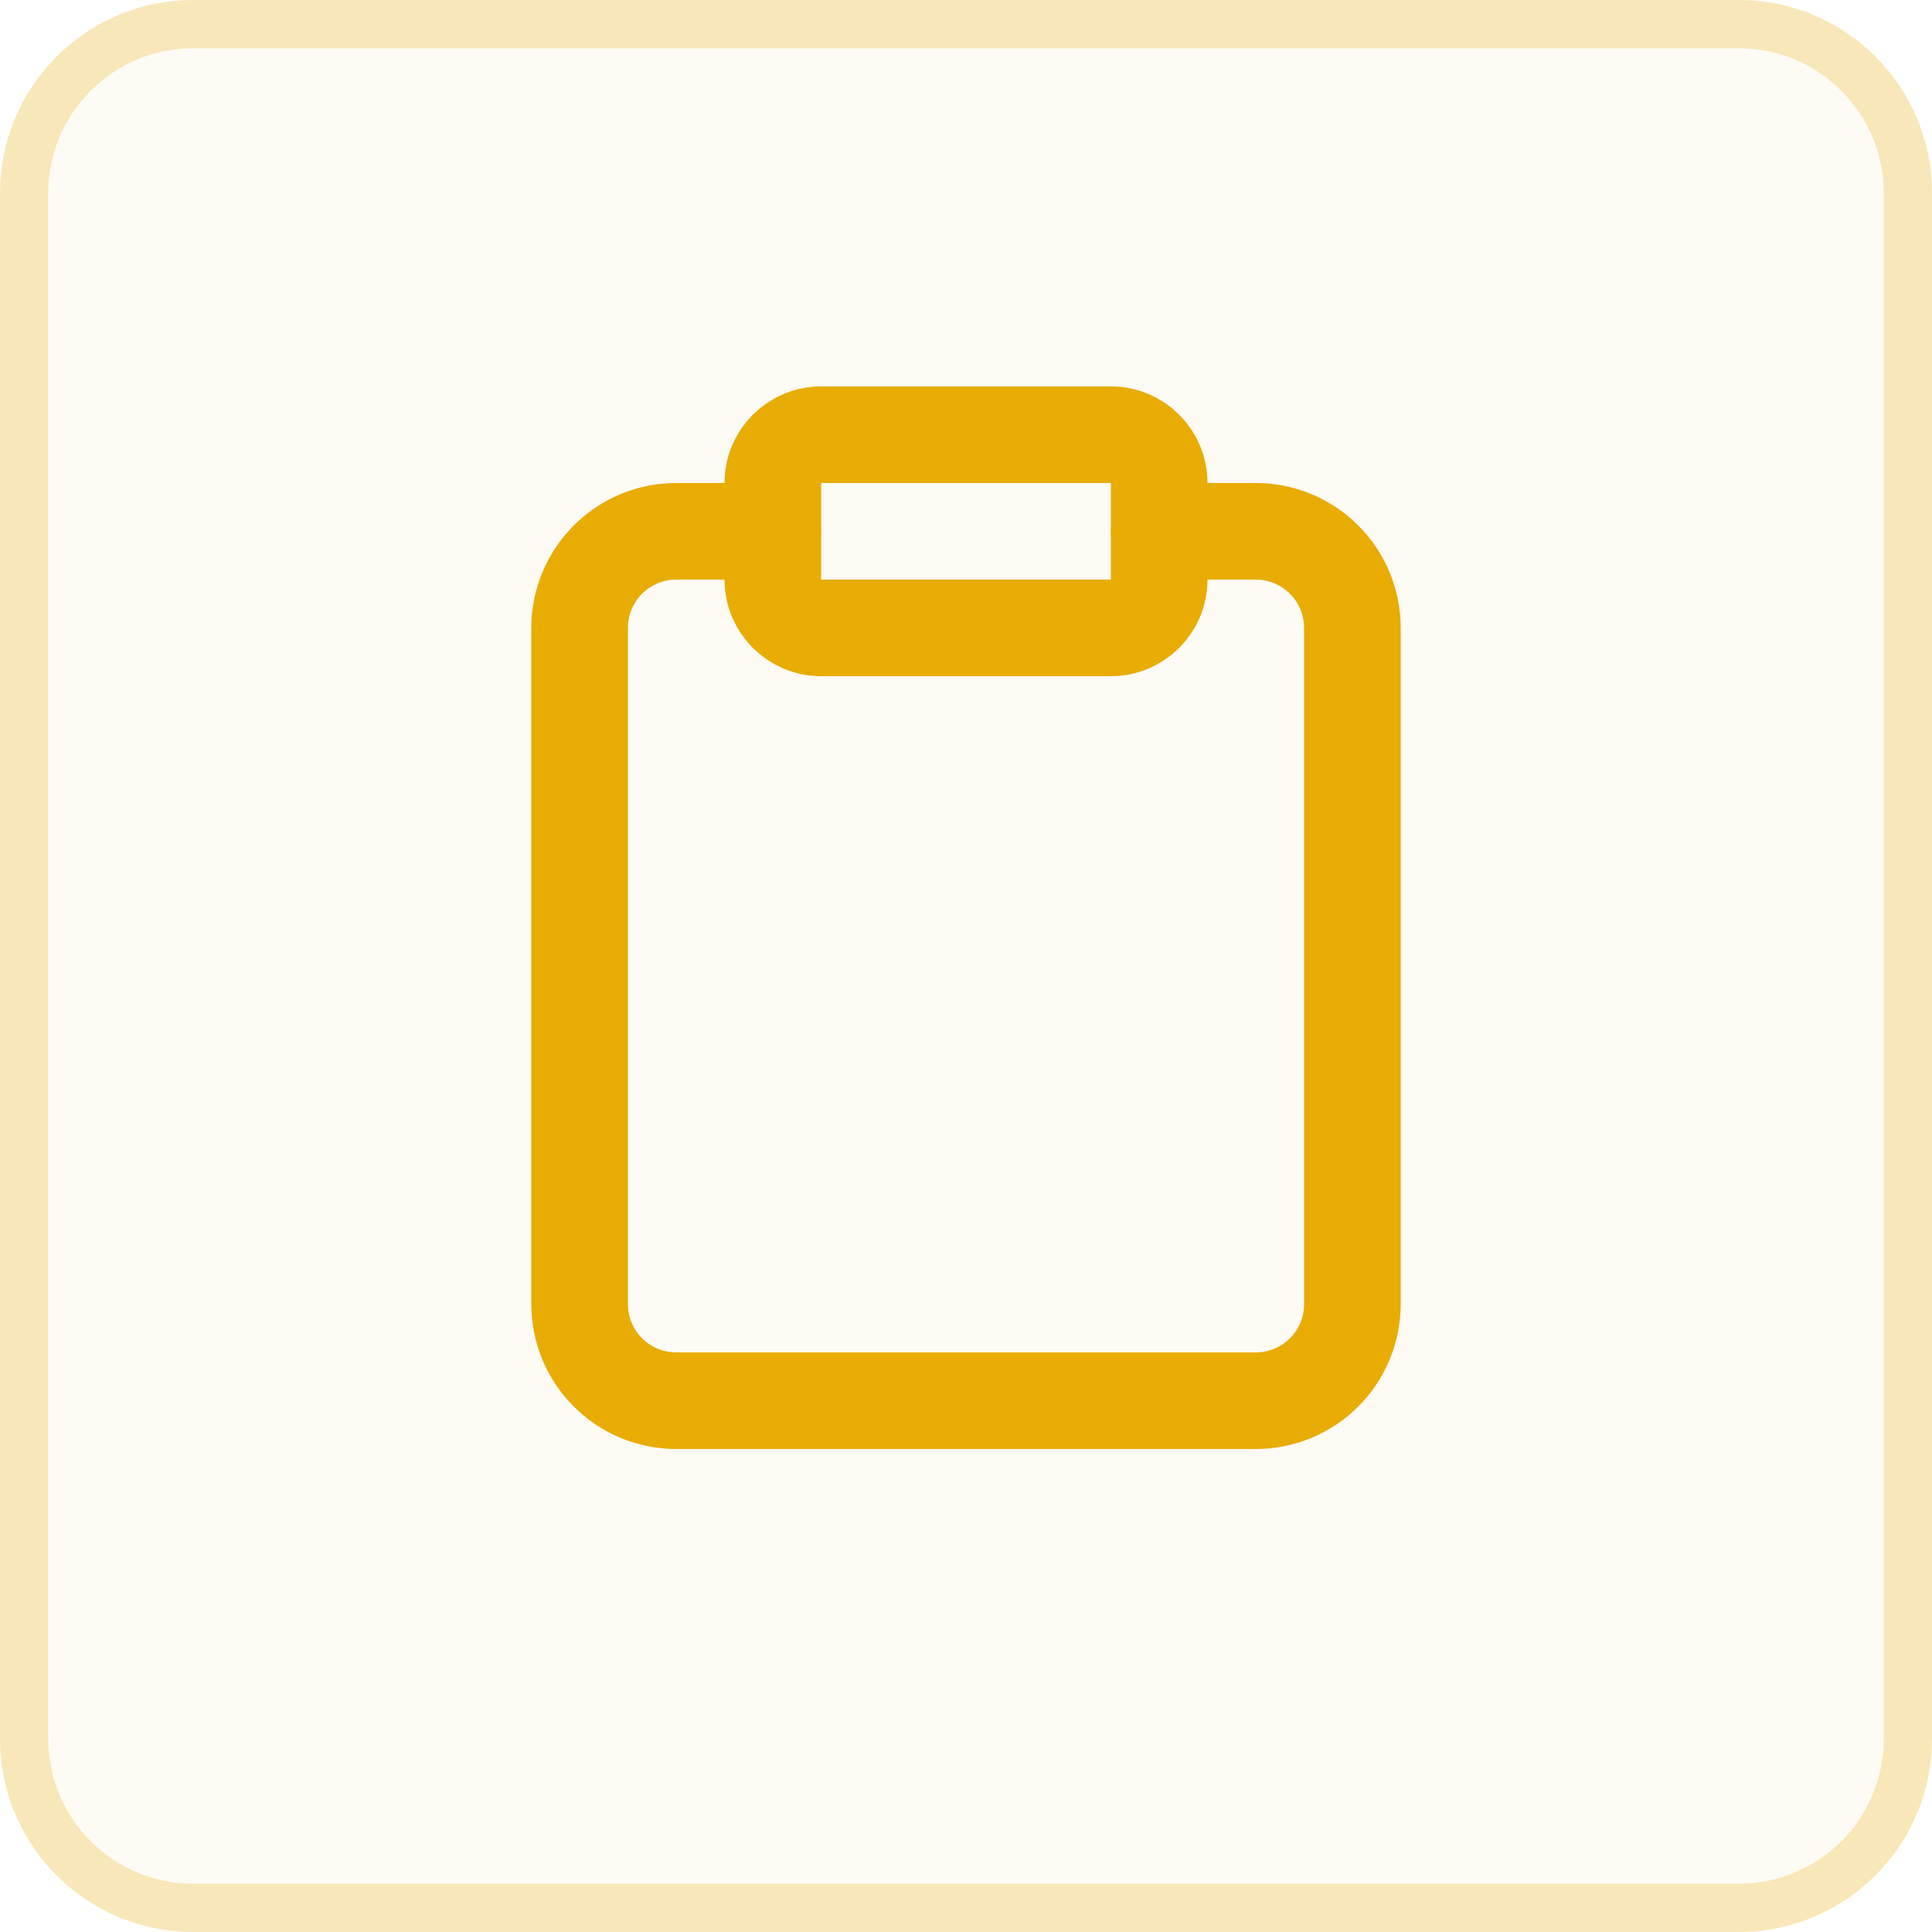
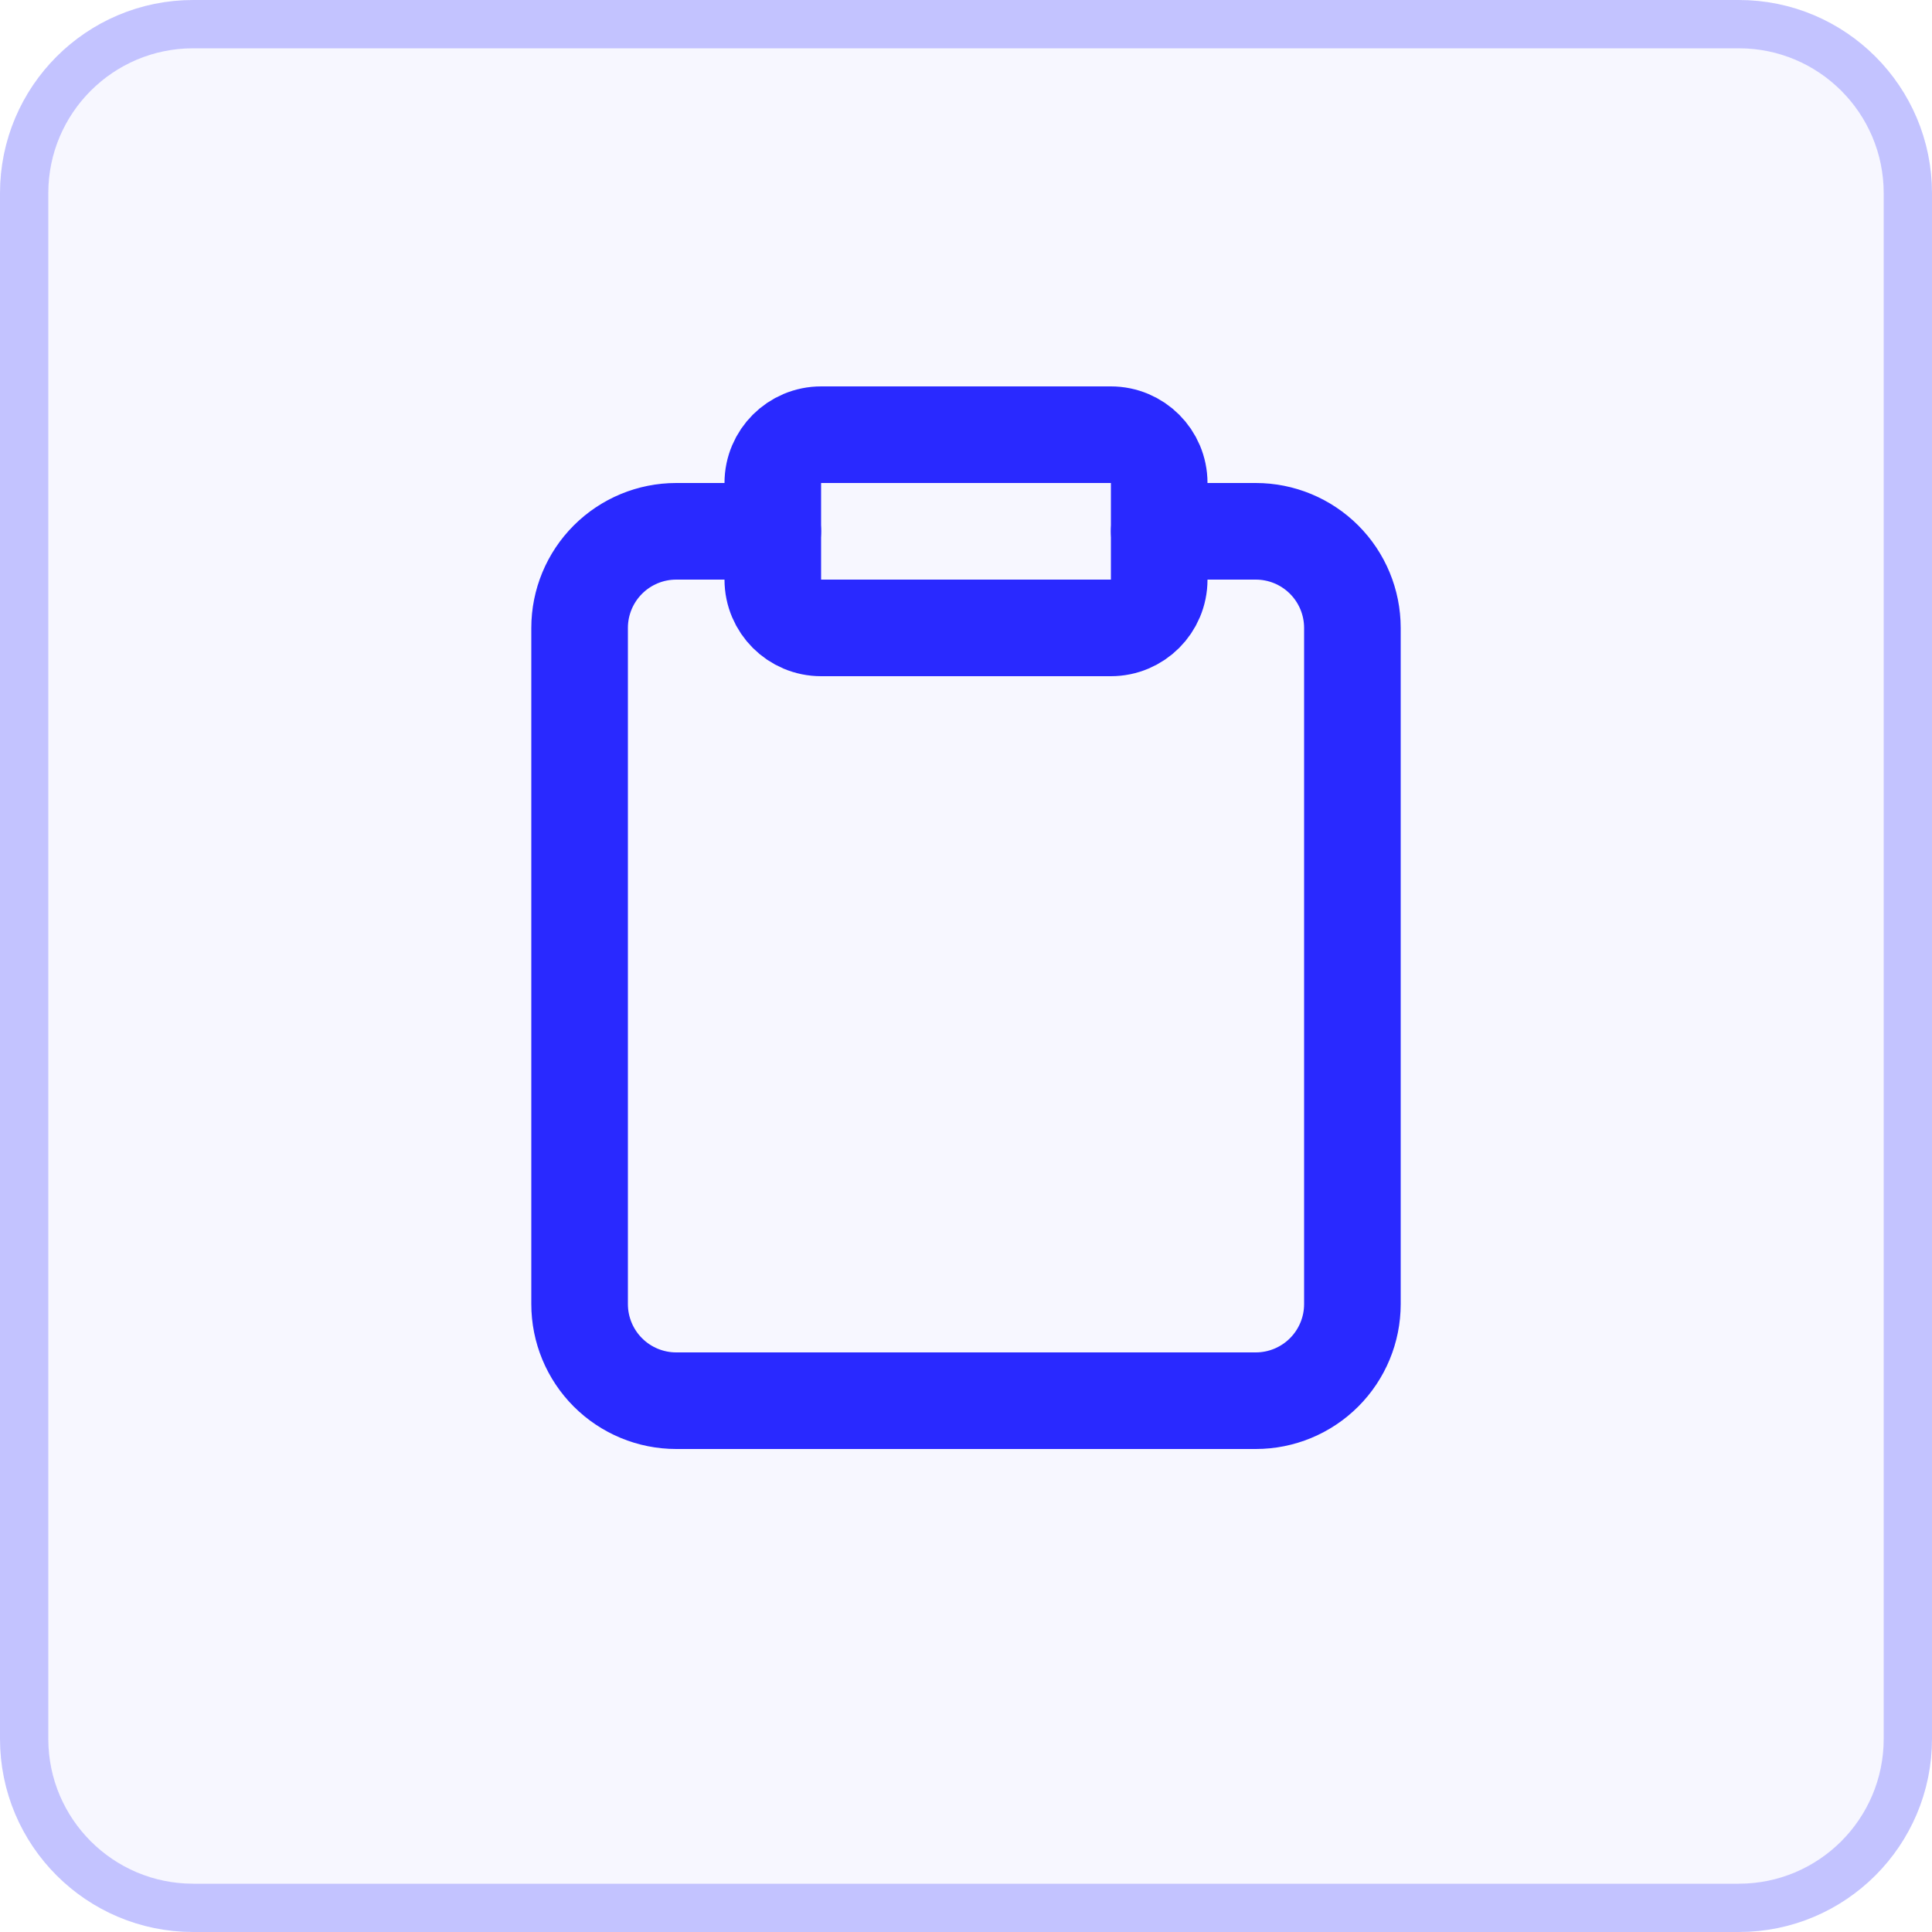
<svg xmlns="http://www.w3.org/2000/svg" width="40" height="40" viewBox="0 0 40 40" fill="none">
-   <rect width="40" height="40" rx="4" fill="#E8AC02" fill-opacity="0.04" />
-   <path d="M24 11H26C26.53 11 27.039 11.211 27.414 11.586C27.789 11.961 28 12.47 28 13V27C28 27.53 27.789 28.039 27.414 28.414C27.039 28.789 26.53 29 26 29H14C13.47 29 12.961 28.789 12.586 28.414C12.211 28.039 12 27.53 12 27V13C12 12.47 12.211 11.961 12.586 11.586C12.961 11.211 13.47 11 14 11H16" stroke="#E8AC02" stroke-width="2" stroke-linecap="round" stroke-linejoin="round" />
-   <path d="M23 9H17C16.448 9 16 9.448 16 10V12C16 12.552 16.448 13 17 13H23C23.552 13 24 12.552 24 12V10C24 9.448 23.552 9 23 9Z" stroke="#E8AC02" stroke-width="2" stroke-linecap="round" stroke-linejoin="round" />
-   <rect x="0.5" y="0.5" width="39" height="39" rx="3.5" stroke="#E8AC02" stroke-opacity="0.25" />
+   <rect width="40" height="40" rx="4" fill="#F7F7FF" />
+   <rect x="0.5" y="0.5" width="39" height="39" rx="3.5" stroke="#2929FF" stroke-opacity="0.25" />
+   <path d="M24 11H26C26.53 11 27.039 11.211 27.414 11.586C27.789 11.961 28 12.47 28 13V27C28 27.53 27.789 28.039 27.414 28.414C27.039 28.789 26.53 29 26 29H14C13.47 29 12.961 28.789 12.586 28.414C12.211 28.039 12 27.53 12 27V13C12 12.47 12.211 11.961 12.586 11.586C12.961 11.211 13.47 11 14 11H16" stroke="#2929FF" stroke-width="2" stroke-linecap="round" stroke-linejoin="round" />
+   <path d="M23 9H17C16.448 9 16 9.448 16 10V12C16 12.552 16.448 13 17 13H23C23.552 13 24 12.552 24 12V10C24 9.448 23.552 9 23 9Z" stroke="#2929FF" stroke-width="2" stroke-linecap="round" stroke-linejoin="round" />
</svg>
